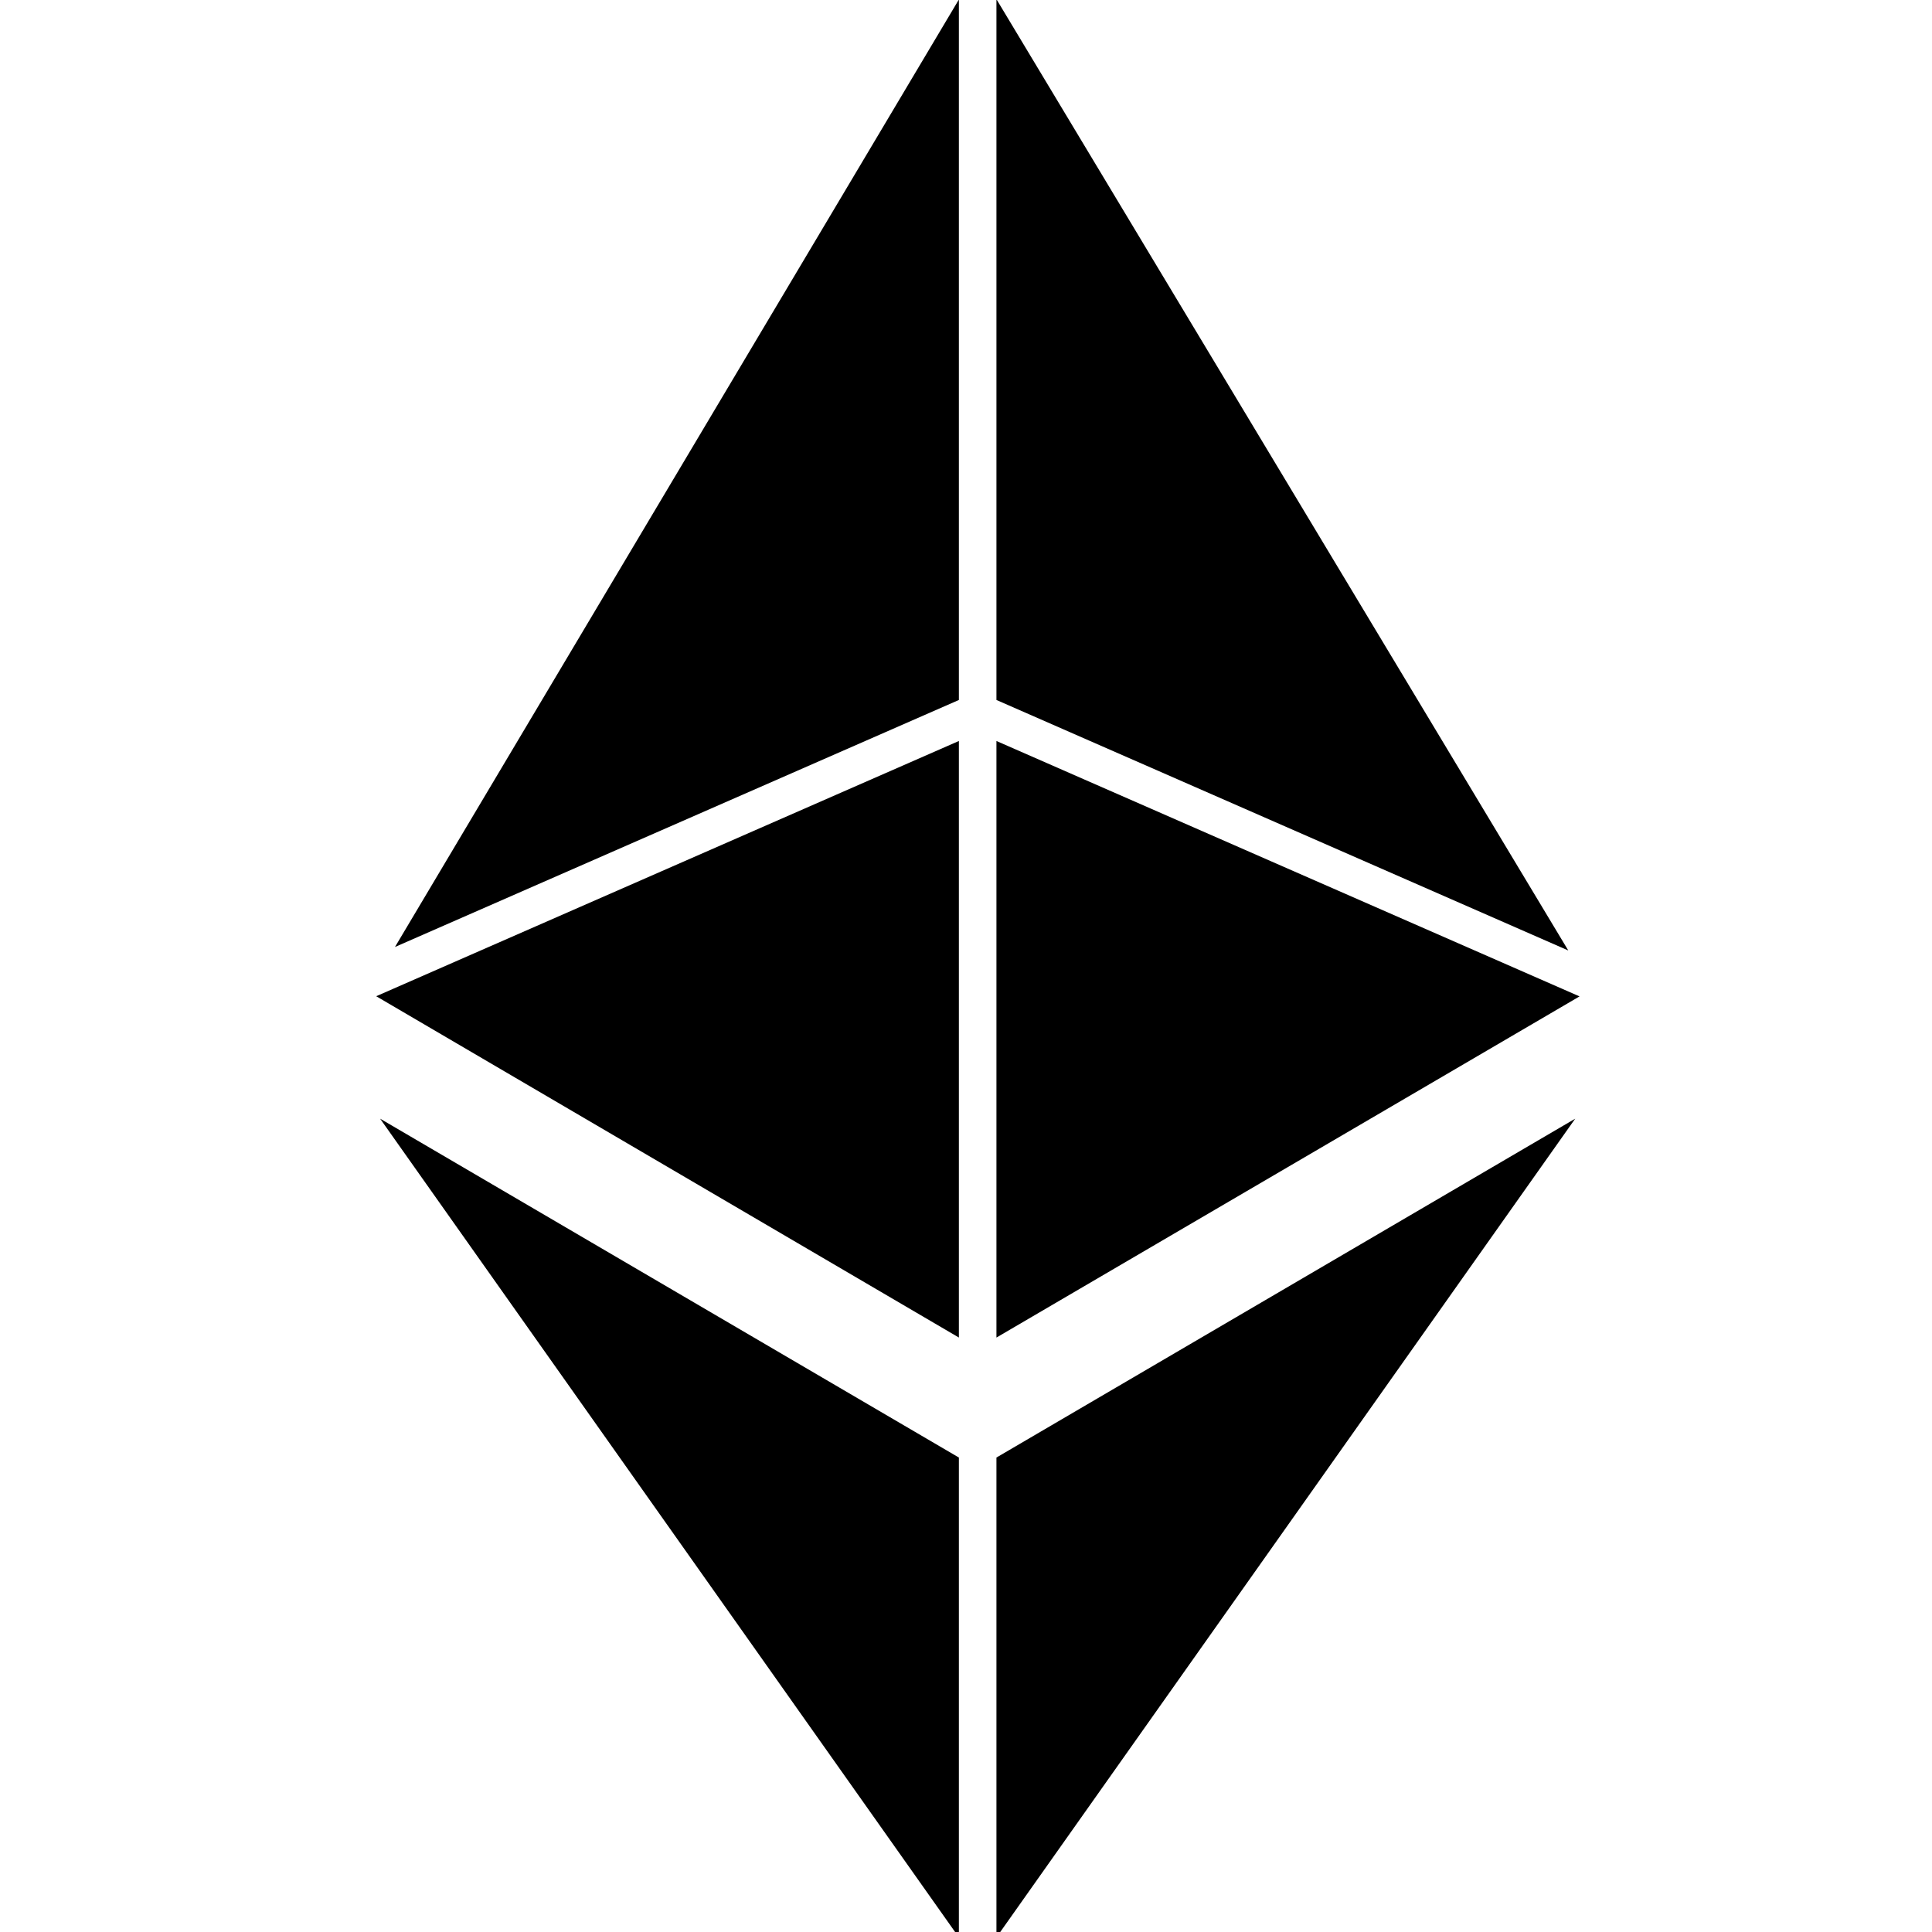
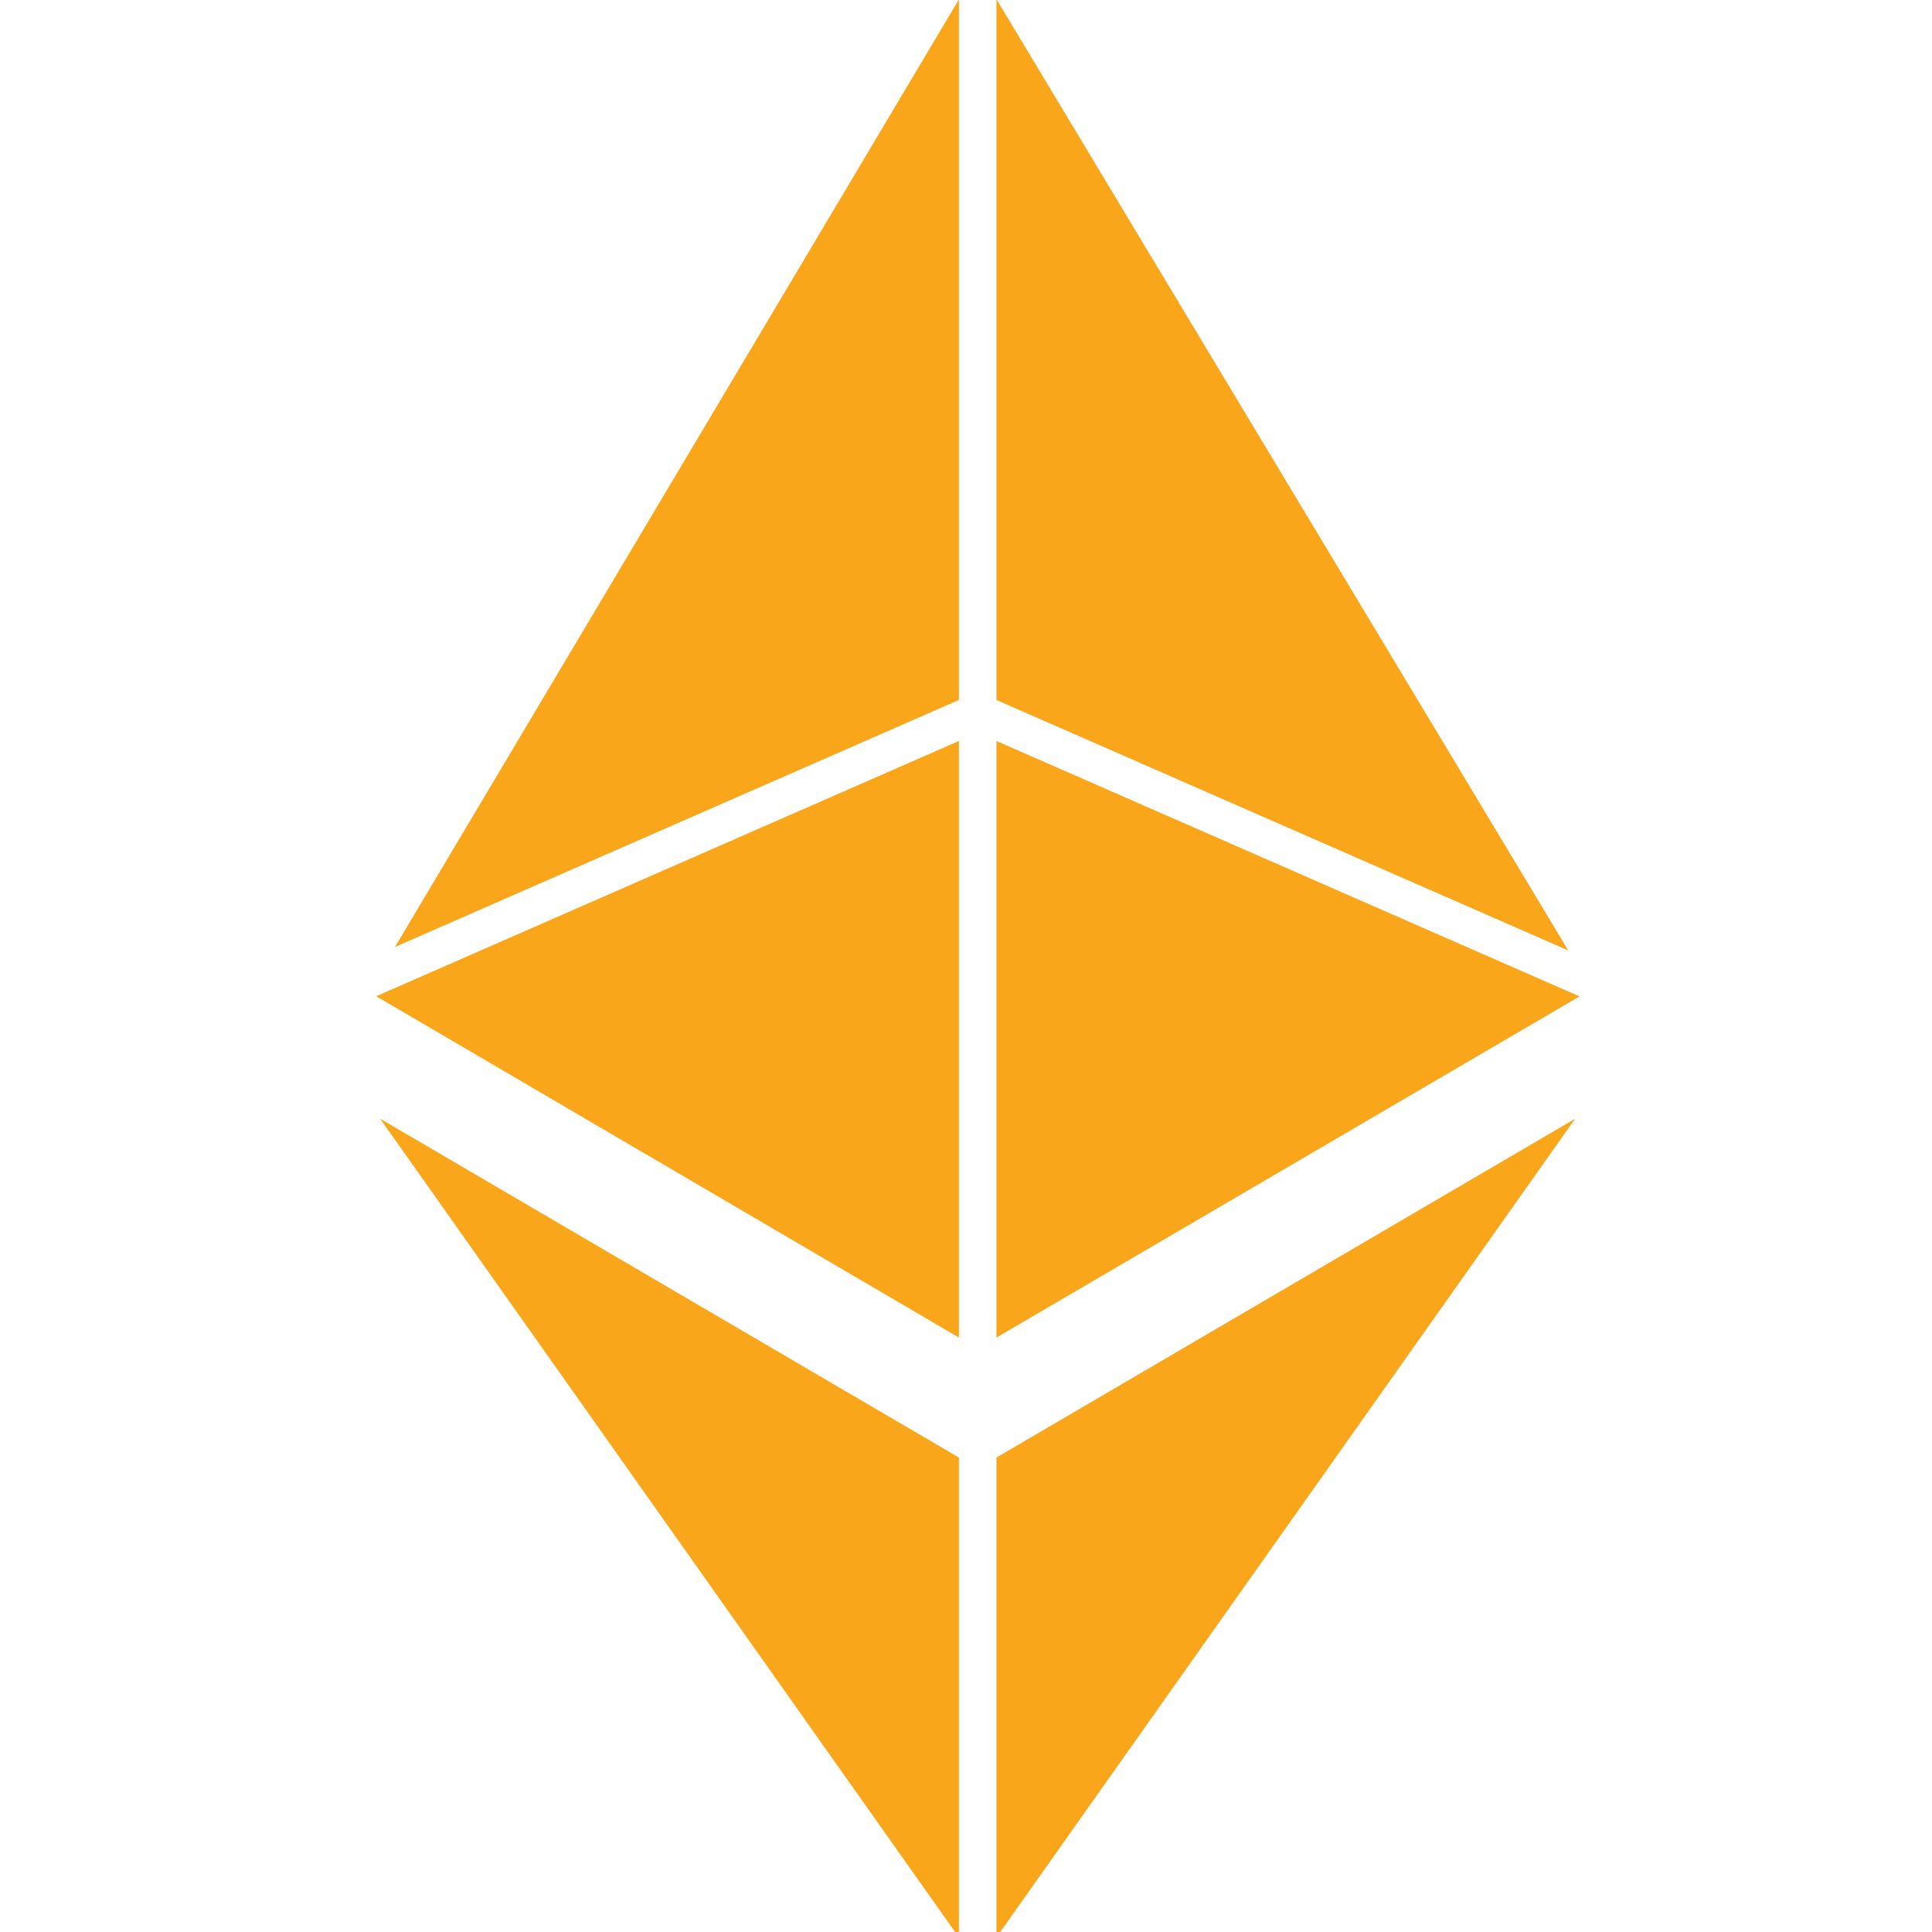
- <svg xmlns="http://www.w3.org/2000/svg" width="226.777" height="226.777" viewBox="0 0 226.777 226.777">
+ <svg xmlns="http://www.w3.org/2000/svg" fill="#faa61a" width="226.777" height="226.777" viewBox="0 0 226.777 226.777">
  <path d="M112.553 157V86.977l-68.395 29.96zm0-74.837V-.056L46.362 111.156zM116.962-.09v82.253l67.121 29.403zm0 87.067v70.025l68.443-40.045zm-4.409 140.429v-56.321L44.618 131.31zm4.409 0l67.935-96.096-67.935 39.775z" />
</svg>
